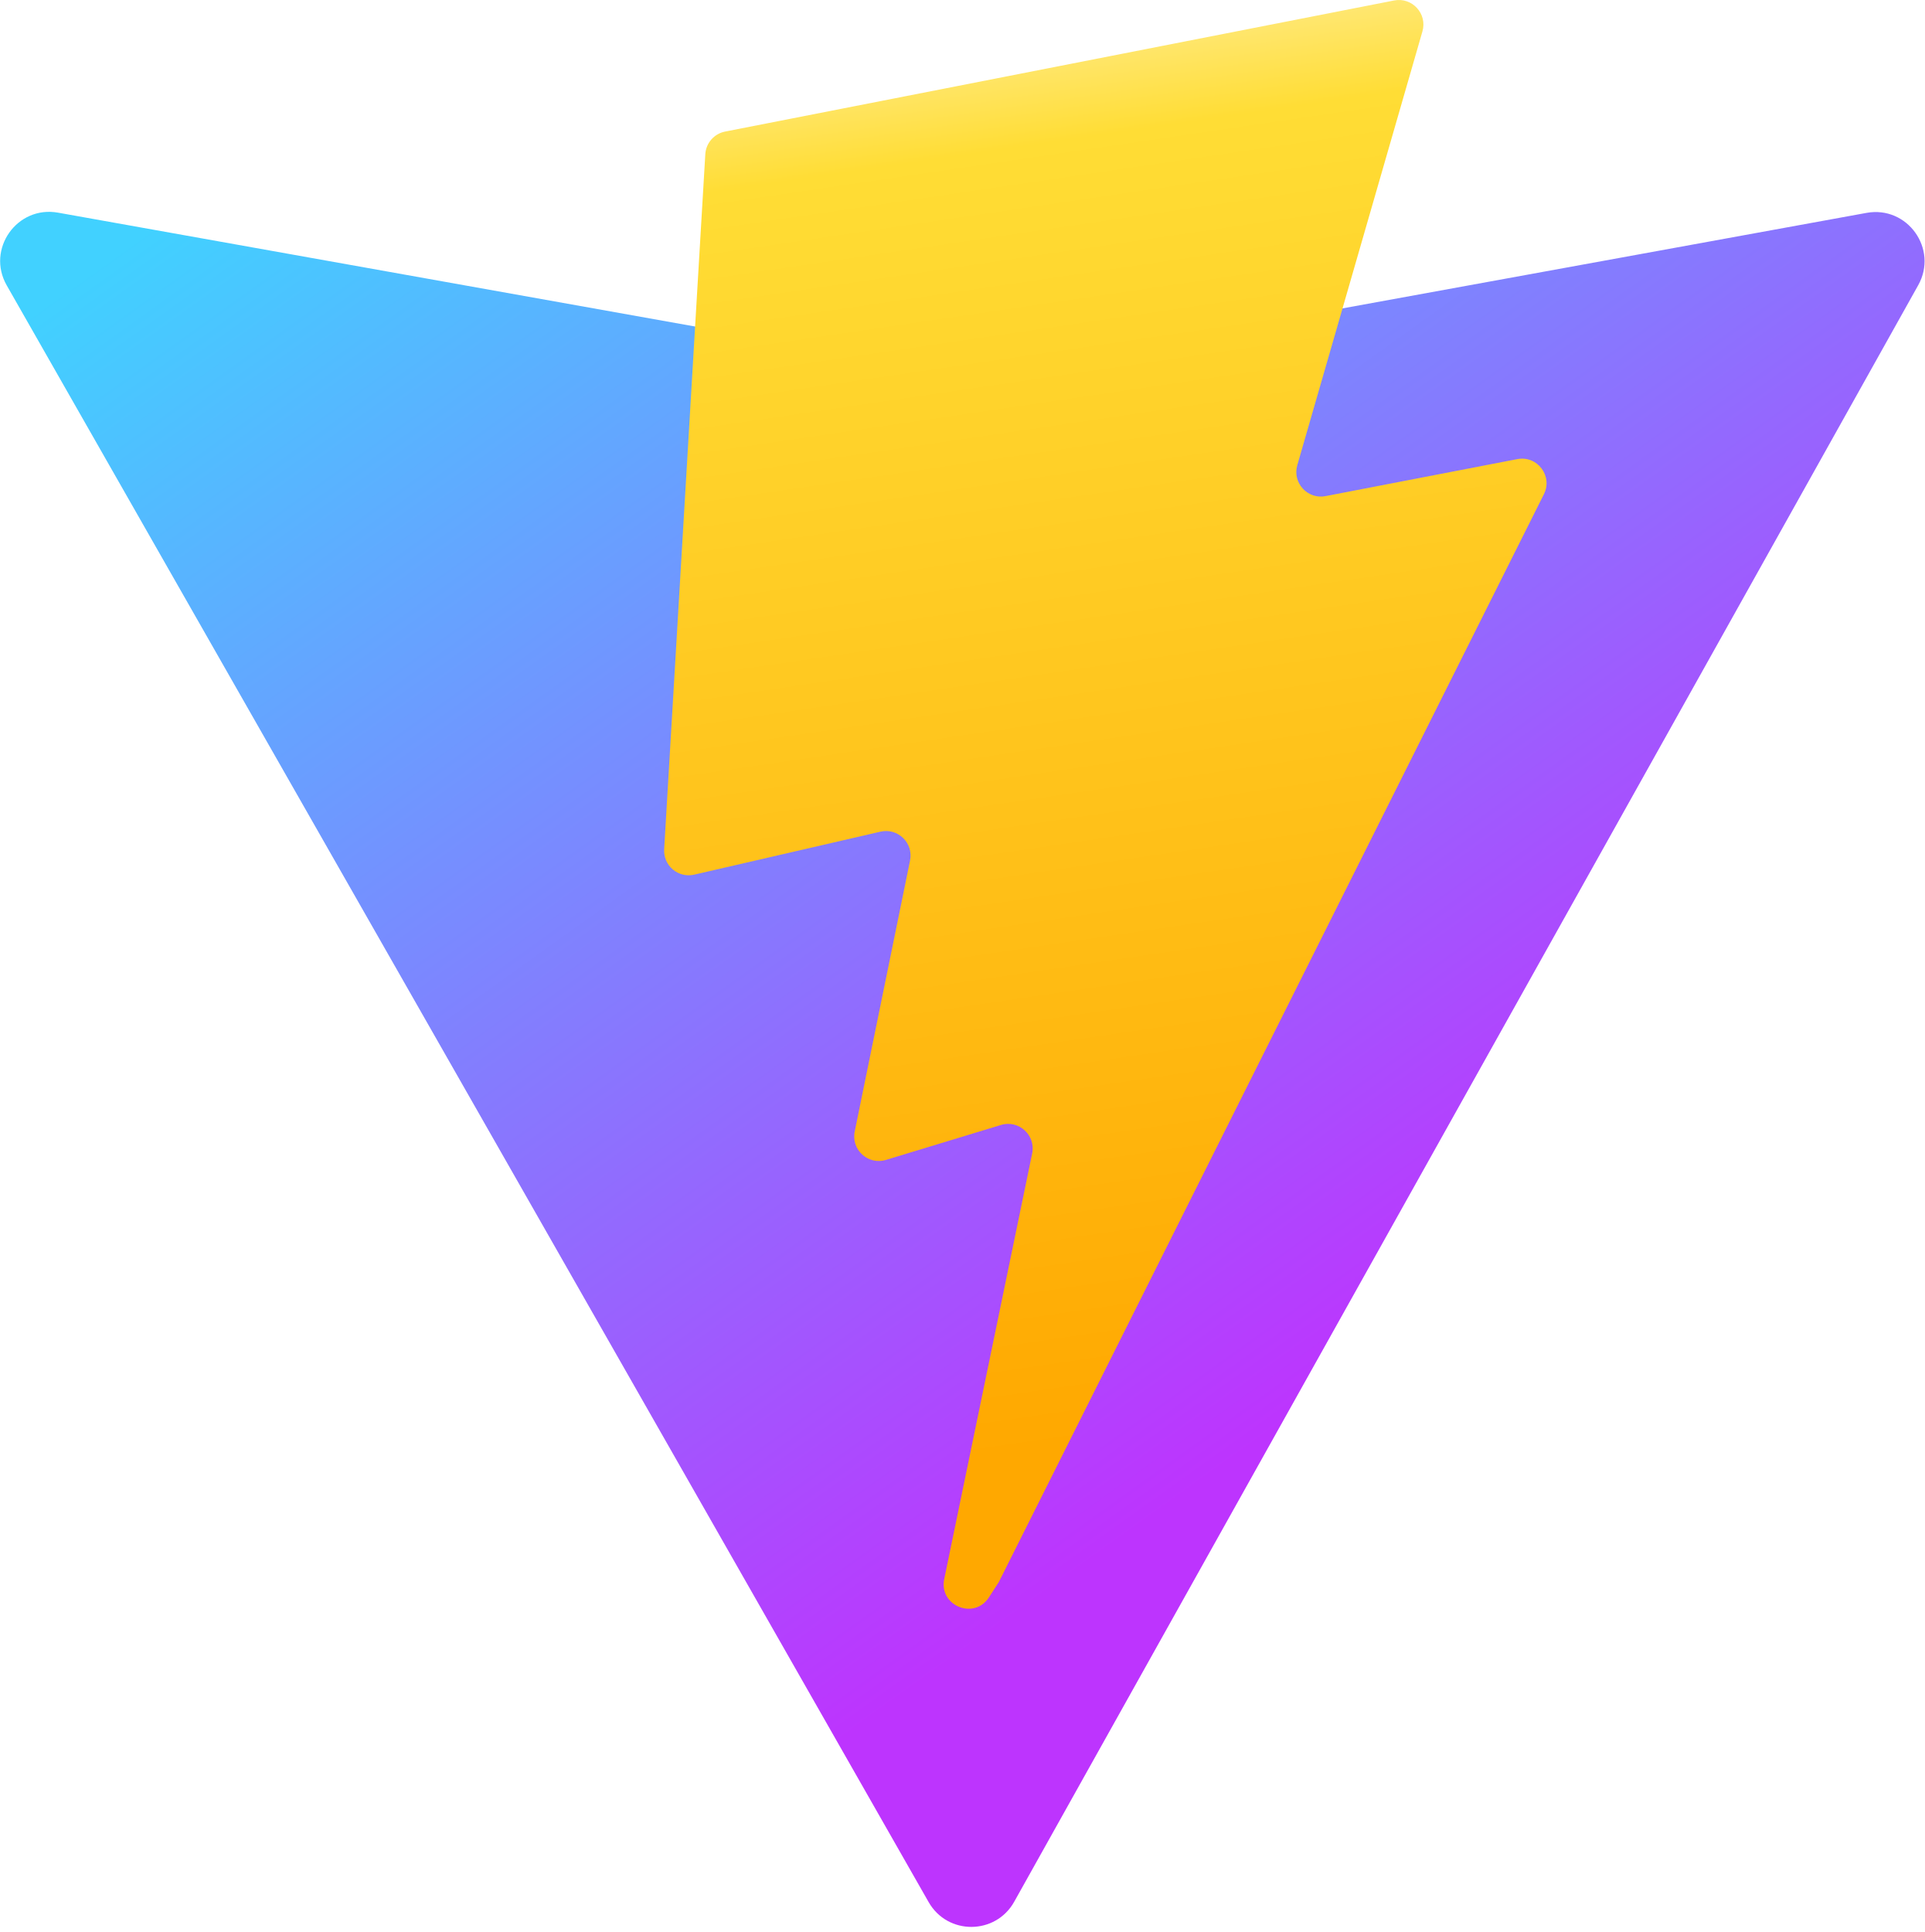
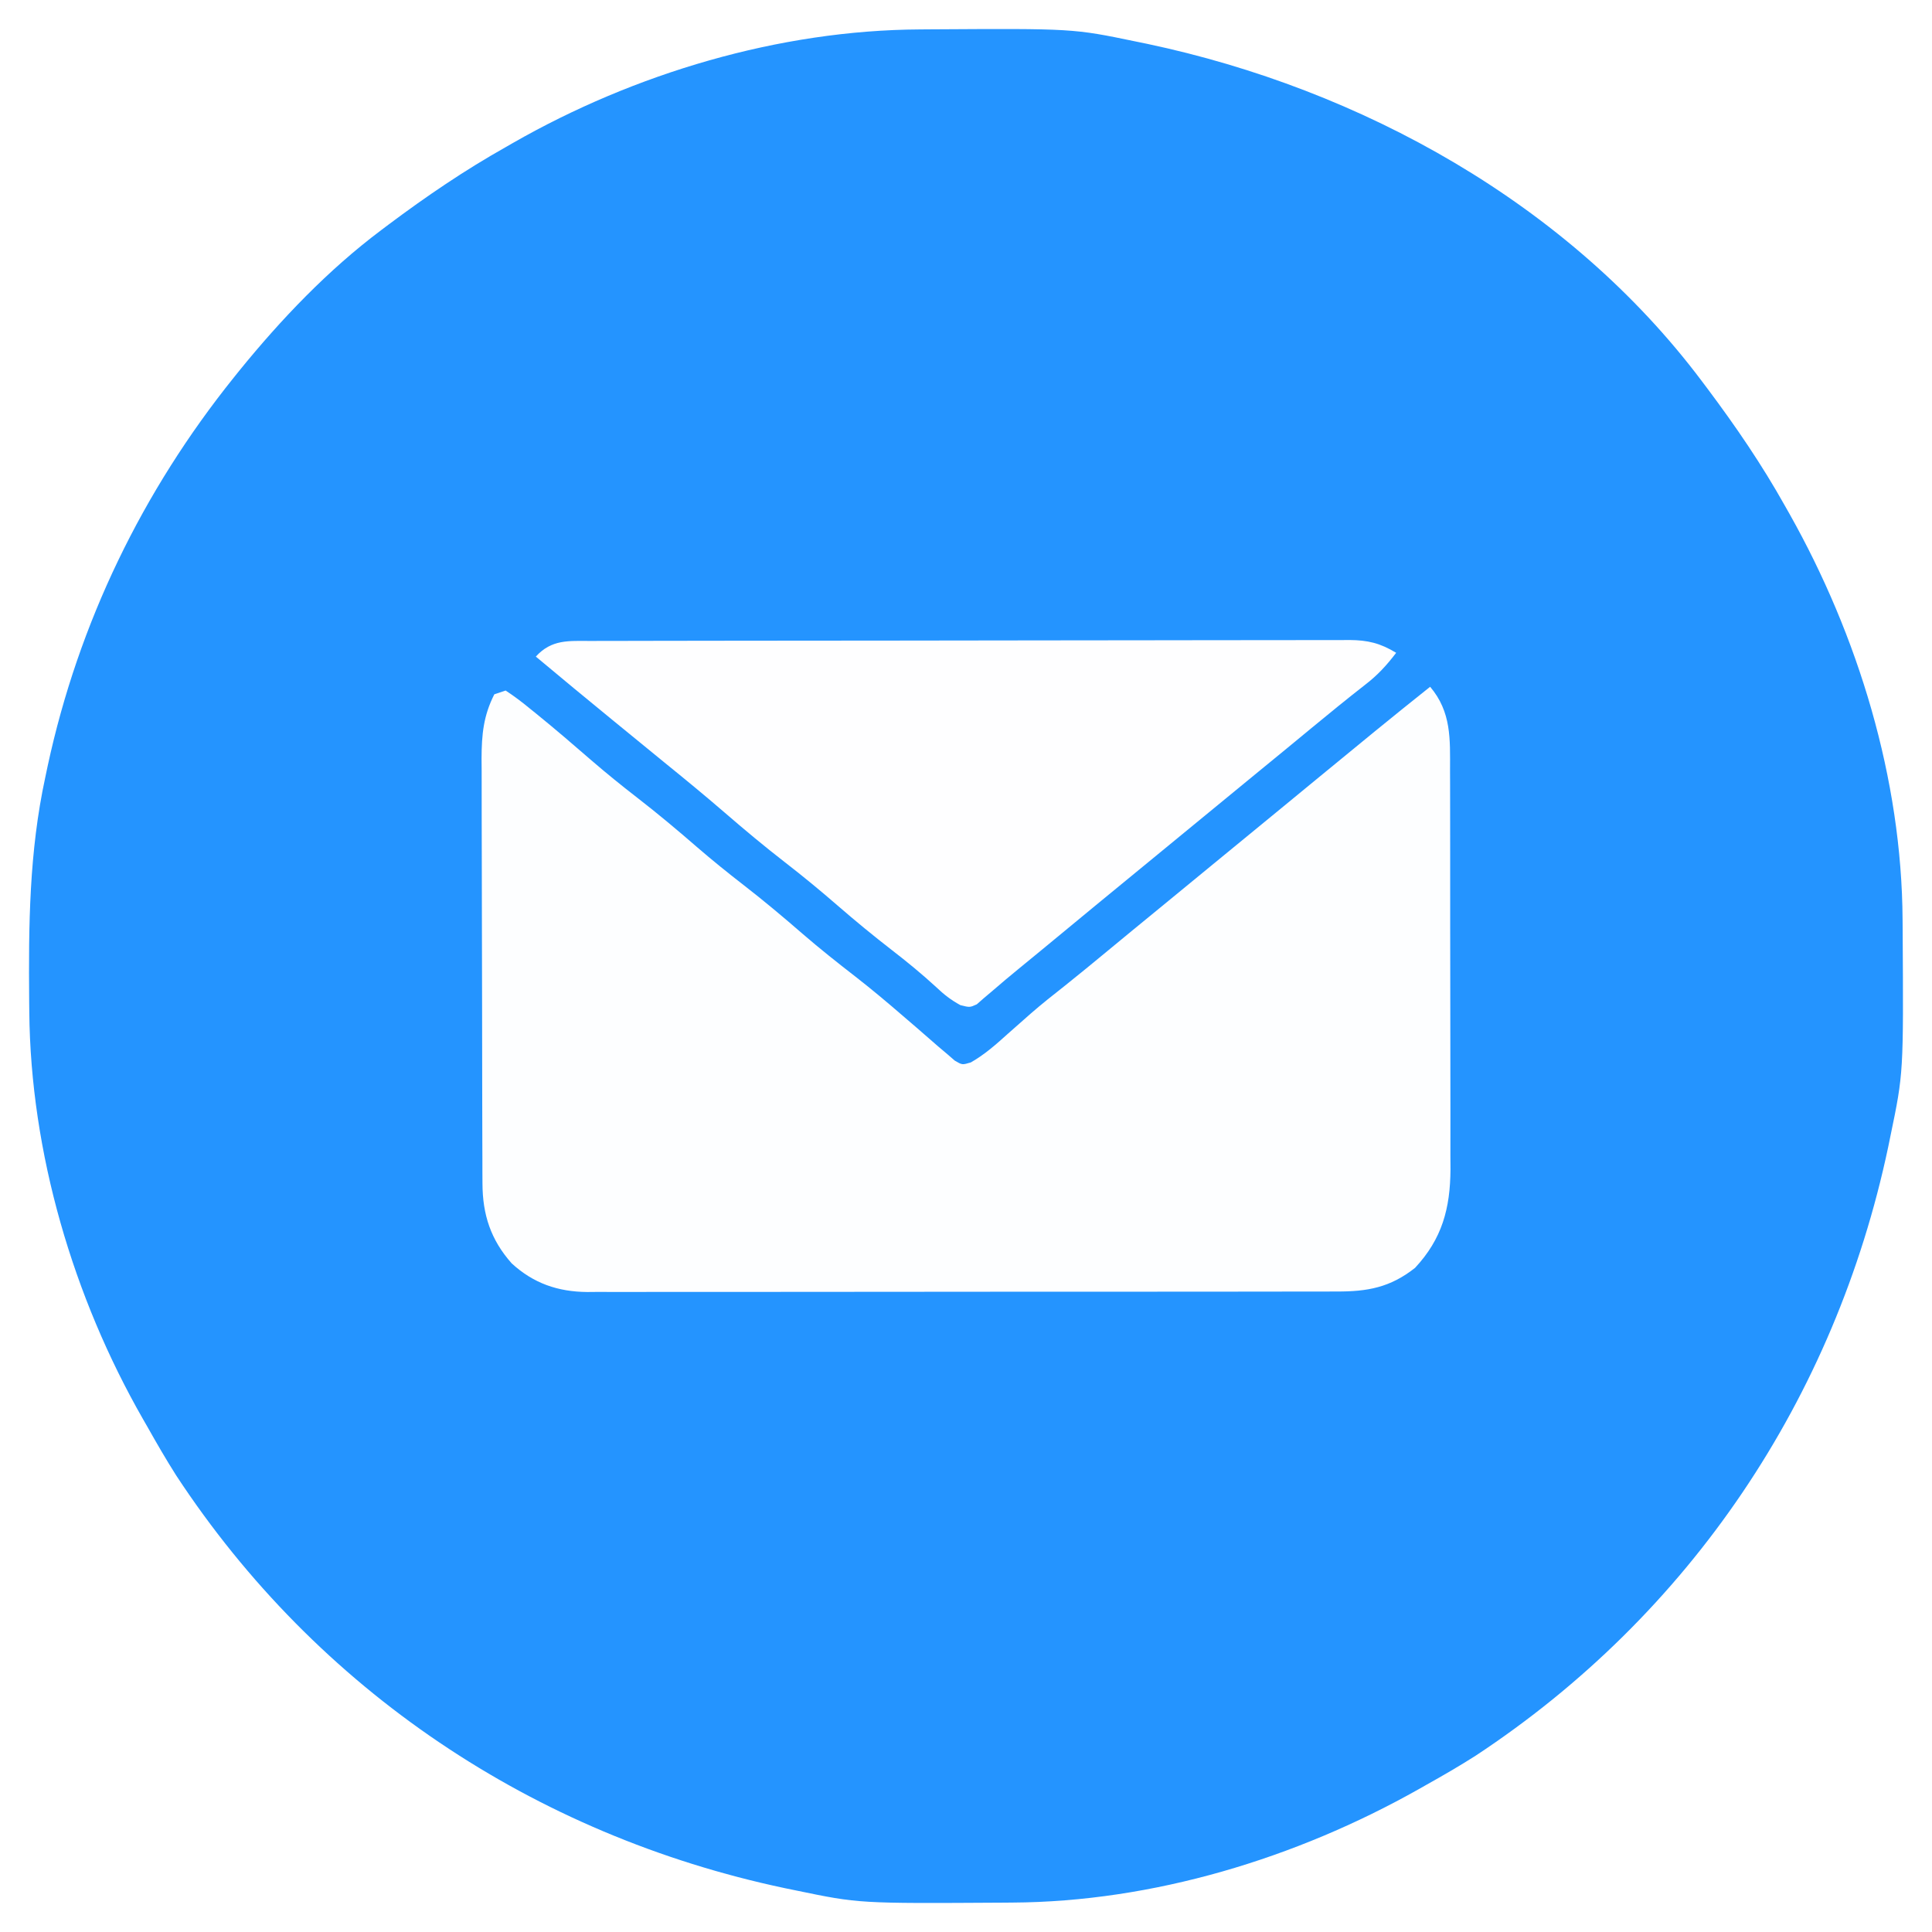
- <svg xmlns="http://www.w3.org/2000/svg" aria-hidden="true" role="img" class="iconify iconify--logos" width="31.88" height="32" preserveAspectRatio="xMidYMid meet" viewBox="0 0 256 257">
-   <defs>
-     <linearGradient id="IconifyId1813088fe1fbc01fb466" x1="-.828%" x2="57.636%" y1="7.652%" y2="78.411%">
-       <stop offset="0%" stop-color="#41D1FF" />
-       <stop offset="100%" stop-color="#BD34FE" />
-     </linearGradient>
-     <linearGradient id="IconifyId1813088fe1fbc01fb467" x1="43.376%" x2="50.316%" y1="2.242%" y2="89.03%">
-       <stop offset="0%" stop-color="#FFEA83" />
-       <stop offset="8.333%" stop-color="#FFDD35" />
-       <stop offset="100%" stop-color="#FFA800" />
-     </linearGradient>
-   </defs>
-   <path fill="url(#IconifyId1813088fe1fbc01fb466)" d="M255.153 37.938L134.897 252.976c-2.483 4.44-8.862 4.466-11.382.048L.875 37.958c-2.746-4.814 1.371-10.646 6.827-9.67l120.385 21.517a6.537 6.537 0 0 0 2.322-.004l117.867-21.483c5.438-.991 9.574 4.796 6.877 9.62Z" />
-   <path fill="url(#IconifyId1813088fe1fbc01fb467)" d="M185.432.063L96.44 17.501a3.268 3.268 0 0 0-2.634 3.014l-5.474 92.456a3.268 3.268 0 0 0 3.997 3.378l24.777-5.718c2.318-.535 4.413 1.507 3.936 3.838l-7.361 36.047c-.495 2.426 1.782 4.5 4.151 3.78l15.304-4.649c2.372-.72 4.652 1.36 4.15 3.788l-11.698 56.621c-.732 3.542 3.979 5.473 5.943 2.437l1.313-2.028l72.516-144.72c1.215-2.423-.88-5.186-3.54-4.672l-25.505 4.922c-2.396.462-4.435-1.77-3.759-4.114l16.646-57.705c.677-2.35-1.37-4.583-3.769-4.113Z" />
+ <svg xmlns="http://www.w3.org/2000/svg" version="1.1" width="512" height="512">
+   <path d="M0 0 C0.9 -0.007 1.801 -0.014 2.729 -0.021 C40.563 -0.251 40.563 -0.251 57.207 3.203 C58.698 3.509 58.698 3.509 60.218 3.821 C116.925 15.814 171.935 46.214 207.207 93.203 C207.943 94.181 207.943 94.181 208.694 95.179 C216.17 105.166 223.117 115.313 229.207 126.203 C229.605 126.905 230.003 127.606 230.413 128.329 C248.661 160.731 260.214 198.633 260.41 235.996 C260.417 236.897 260.424 237.797 260.432 238.725 C260.661 276.559 260.661 276.559 257.207 293.203 C256.901 294.694 256.901 294.694 256.589 296.214 C242.513 362.775 204.095 420.033 147.237 457.501 C142.977 460.218 138.616 462.737 134.207 465.203 C133.506 465.601 132.804 465.999 132.082 466.409 C99.679 484.657 61.777 496.21 24.414 496.406 C23.063 496.417 23.063 496.417 21.685 496.428 C-16.149 496.657 -16.149 496.657 -32.793 493.203 C-34.284 492.897 -34.284 492.897 -35.804 492.585 C-102.298 478.523 -159.756 440.103 -197.107 383.201 C-199.809 378.946 -202.322 374.595 -204.793 370.203 C-205.153 369.577 -205.513 368.951 -205.884 368.306 C-224.389 335.985 -235.697 297.679 -236.031 260.332 C-236.041 259.42 -236.051 258.508 -236.061 257.569 C-236.233 237.441 -236.069 217.964 -231.793 198.203 C-231.579 197.186 -231.364 196.169 -231.144 195.121 C-222.963 157.254 -206.045 122.383 -181.793 92.203 C-181.321 91.615 -180.848 91.027 -180.362 90.421 C-169.282 76.781 -156.866 63.767 -142.793 53.203 C-142.141 52.712 -141.489 52.222 -140.817 51.716 C-130.827 44.238 -120.669 37.322 -109.793 31.203 C-109.167 30.843 -108.541 30.483 -107.896 30.112 C-75.656 11.653 -37.279 0.196 0 0 Z " fill="#2494FF" transform="translate(243.793,7.796875)" />
+   <path d="M0 0 C5.661 6.69 5.293 13.86 5.275 22.197 C5.282 24.034 5.282 24.034 5.29 25.909 C5.302 29.258 5.304 32.608 5.302 35.957 C5.301 38.76 5.305 41.563 5.31 44.366 C5.321 50.983 5.322 57.601 5.316 64.219 C5.31 71.028 5.322 77.838 5.343 84.647 C5.361 90.508 5.367 96.369 5.364 102.23 C5.362 105.724 5.364 109.218 5.378 112.712 C5.393 116.613 5.384 120.514 5.372 124.415 C5.38 125.561 5.388 126.707 5.395 127.887 C5.328 138.267 3.173 146.303 -4 154 C-10.587 159.215 -16.661 160.299 -24.792 160.261 C-25.665 160.265 -26.539 160.268 -27.439 160.272 C-30.359 160.283 -33.279 160.279 -36.199 160.275 C-38.295 160.279 -40.391 160.284 -42.487 160.29 C-48.178 160.304 -53.868 160.304 -59.558 160.302 C-64.309 160.301 -69.061 160.305 -73.812 160.31 C-85.023 160.321 -96.233 160.322 -107.444 160.316 C-119.006 160.31 -130.567 160.322 -142.129 160.343 C-152.059 160.361 -161.989 160.367 -171.918 160.364 C-177.847 160.362 -183.776 160.364 -189.706 160.378 C-195.282 160.391 -200.858 160.389 -206.435 160.376 C-208.48 160.374 -210.524 160.376 -212.569 160.385 C-215.364 160.395 -218.159 160.387 -220.954 160.374 C-221.759 160.382 -222.565 160.389 -223.394 160.397 C-231.153 160.323 -237.614 158.113 -243.395 152.809 C-248.953 146.547 -251.114 139.899 -251.14 131.631 C-251.146 130.567 -251.152 129.503 -251.158 128.407 C-251.159 127.25 -251.16 126.093 -251.161 124.901 C-251.169 123.061 -251.169 123.061 -251.176 121.184 C-251.188 117.827 -251.196 114.469 -251.2 111.111 C-251.203 109.011 -251.207 106.911 -251.212 104.81 C-251.225 98.23 -251.235 91.65 -251.239 85.069 C-251.243 77.489 -251.261 69.908 -251.29 62.327 C-251.312 56.457 -251.322 50.587 -251.323 44.717 C-251.324 41.215 -251.33 37.714 -251.348 34.213 C-251.367 30.304 -251.363 26.396 -251.356 22.487 C-251.366 21.336 -251.375 20.185 -251.384 18.999 C-251.351 12.657 -250.893 7.703 -248 2 C-247.01 1.67 -246.02 1.34 -245 1 C-242.75 2.482 -240.755 3.978 -238.688 5.688 C-237.76 6.435 -237.76 6.435 -236.814 7.197 C-231.876 11.205 -227.055 15.348 -222.253 19.516 C-218.259 22.968 -214.173 26.268 -210 29.5 C-204.602 33.681 -199.404 38.044 -194.25 42.52 C-190.256 45.969 -186.172 49.269 -182 52.5 C-176.602 56.681 -171.404 61.044 -166.25 65.52 C-161.701 69.45 -157.013 73.166 -152.261 76.847 C-147.962 80.195 -143.808 83.685 -139.688 87.25 C-138.526 88.248 -137.365 89.245 -136.203 90.242 C-134.222 91.943 -132.256 93.656 -130.297 95.383 C-129.518 96.04 -128.74 96.698 -127.938 97.375 C-127.287 97.94 -126.636 98.504 -125.965 99.086 C-124.001 100.234 -124.001 100.234 -121.703 99.547 C-117.988 97.421 -114.983 94.733 -111.812 91.875 C-110.463 90.682 -109.113 89.491 -107.762 88.301 C-107.111 87.727 -106.461 87.153 -105.791 86.561 C-102.867 84.012 -99.831 81.618 -96.785 79.219 C-93.008 76.21 -89.287 73.136 -85.562 70.062 C-84.074 68.835 -82.586 67.607 -81.098 66.379 C-80.39 65.795 -79.683 65.211 -78.954 64.61 C-76.474 62.567 -73.988 60.532 -71.5 58.5 C-66.823 54.679 -62.161 50.841 -57.5 47 C-51.988 42.458 -46.468 37.925 -40.938 33.406 C-37.119 30.278 -33.31 27.139 -29.5 24 C-19.715 15.939 -9.919 7.896 0 0 Z " fill="#FDFEFF" transform="translate(379,182)" />
+   <path d="M0 0 C1.321 -0.004 1.321 -0.004 2.668 -0.009 C5.63 -0.018 8.591 -0.019 11.553 -0.021 C13.672 -0.025 15.79 -0.03 17.909 -0.036 C23.674 -0.049 29.438 -0.055 35.203 -0.06 C38.802 -0.063 42.402 -0.067 46.002 -0.071 C57.259 -0.085 68.517 -0.095 79.774 -0.098 C92.779 -0.103 105.783 -0.12 118.788 -0.149 C128.834 -0.171 138.88 -0.181 148.926 -0.182 C154.929 -0.184 160.932 -0.189 166.934 -0.207 C172.581 -0.224 178.227 -0.226 183.873 -0.217 C185.946 -0.216 188.019 -0.221 190.091 -0.231 C192.92 -0.243 195.749 -0.237 198.578 -0.227 C199.399 -0.235 200.22 -0.243 201.066 -0.251 C205.951 -0.209 209.189 0.547 213.479 3.14 C210.987 6.418 208.557 9.076 205.292 11.578 C200.479 15.337 195.75 19.187 191.042 23.078 C189.554 24.306 188.065 25.534 186.577 26.762 C185.87 27.345 185.162 27.929 184.433 28.531 C181.954 30.574 179.468 32.608 176.979 34.64 C172.303 38.462 167.64 42.3 162.979 46.14 C158.319 49.981 153.656 53.819 148.979 57.64 C144.429 61.359 139.89 65.092 135.354 68.828 C134.636 69.42 133.917 70.011 133.177 70.621 C128.674 74.329 124.177 78.043 119.682 81.761 C117.541 83.527 115.394 85.286 113.245 87.043 C110.997 88.882 108.785 90.742 106.589 92.644 C105.81 93.303 105.032 93.962 104.229 94.64 C103.606 95.187 102.982 95.734 102.339 96.297 C100.479 97.14 100.479 97.14 97.991 96.512 C95.447 95.123 93.637 93.698 91.542 91.703 C87.759 88.227 83.853 85.028 79.792 81.89 C74.903 78.101 70.149 74.197 65.479 70.14 C60.909 66.172 56.264 62.347 51.479 58.64 C46.021 54.41 40.747 50.005 35.525 45.487 C30.26 40.934 24.886 36.525 19.479 32.14 C17.645 30.641 15.812 29.141 13.979 27.64 C11.243 25.4 8.505 23.161 5.765 20.926 C-1.035 15.375 -7.787 9.77 -14.521 4.14 C-10.324 -0.456 -5.877 -0.006 0 0 Z " fill="#FEFEFF" transform="translate(156.5206,169.8596)" />
</svg>
